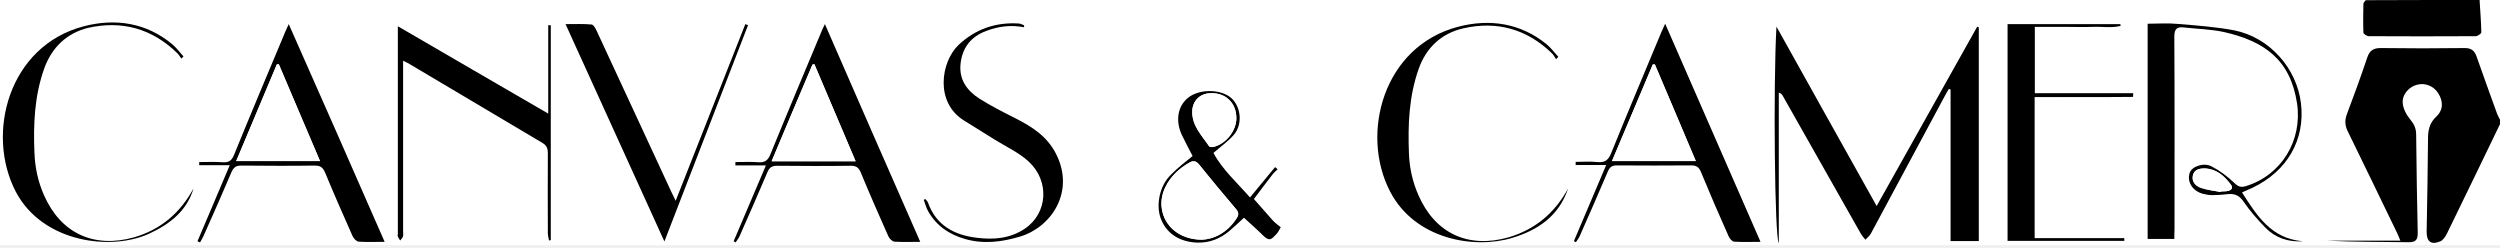
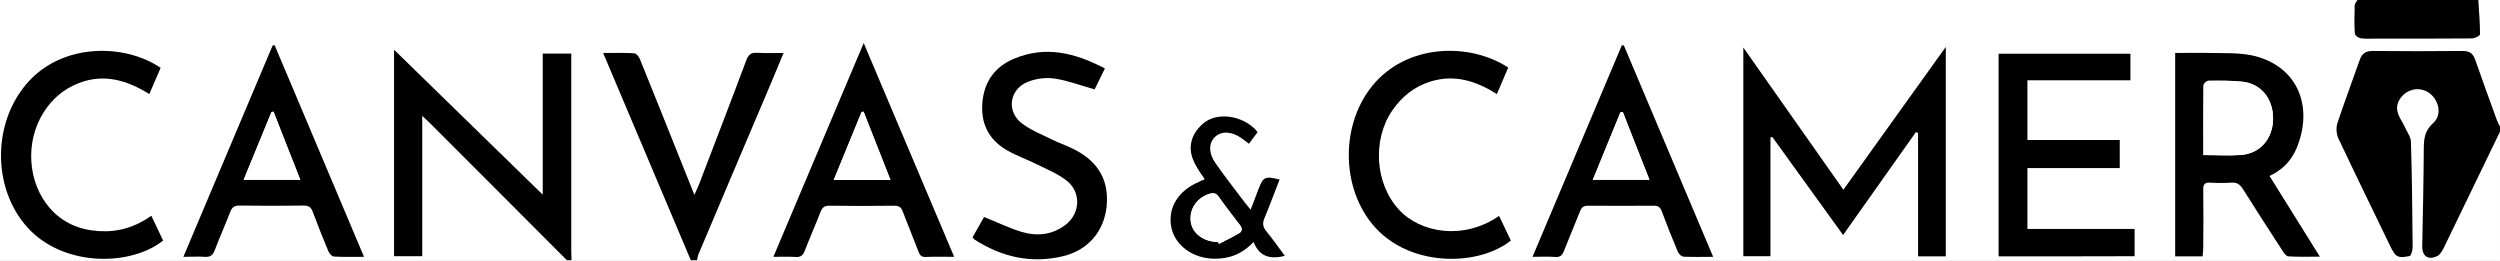
- <svg xmlns="http://www.w3.org/2000/svg" version="1.1" id="Layer_1" x="0px" y="0px" viewBox="0 0 1285 127" style="enable-background:new 0 0 1285 127;" xml:space="preserve">
+ <svg xmlns="http://www.w3.org/2000/svg" version="1.1" id="Layer_1" x="0px" y="0px" viewBox="0 0 1614 168" style="enable-background:new 0 0 1614 168;" xml:space="preserve">
  <style type="text/css">
	.st0{fill:#FFFFFF;}
</style>
  <g>
-     <path class="st0" d="M1285,63.8c0,20.7,0,41.5,0,62.2c-433,0-866,0-1299,0c0-42,0-84,0-126c410,0,820,0,1230,0   c-0.4,0.6-1.2,1.2-1.2,1.8c-0.1,5-0.2,10,0,14.9c0,0.7,1.7,1.8,2.7,1.8c18.3,0.1,36.7,0.1,55,0c1,0,2.9-1.3,2.9-2   c-0.1-5.5-0.6-11-0.9-16.6c3.5,0,7,0,10.5,0c0,20.5,0,41,0,61.5c-0.5-1.1-1.2-2.2-1.6-3.3c-3.5-9.7-7.1-19.5-10.5-29.3   c-1.1-3.1-2.8-4.3-6.1-4.2c-14.4,0.1-28.7,0.2-43.1,0c-3.8-0.1-5.7,1.2-6.9,4.8c-3.3,9.8-6.8,19.6-10.5,29.2   c-1.2,3.2-1,5.9,0.5,8.9c8.5,17.3,16.8,34.6,25.2,51.9c0.6,1.2,1,2.4,1.8,4.2c-13.1,0-25.5,0-38,0c14.1,0.8,28.2,0.7,42.2,0.8   c3.9,0,4.8-1.5,4.7-5.1c-0.4-16.7-0.6-33.5-0.8-50.2c0-3.2-1.1-5.5-3.2-8c-1.9-2.2-3.4-5.3-3.7-8.2c-0.4-4.5,3.4-8.6,7.6-9.5   c4.1-0.9,8.4,0.9,10.7,4.5c2.5,4.1,2.5,8.6-1.1,12c-3.5,3.3-4.2,6.9-4.2,11.4c-0.1,15.9-0.5,31.7-0.7,47.6c-0.1,5.1,2.2,7,6.9,5.1   c1.5-0.6,2.8-2.5,3.5-4C1266.9,101.3,1275.9,82.5,1285,63.8z M1017.1,123.9c0-37,0-73.5,0-109.9c-0.3-0.1-0.5-0.2-0.8-0.4   c-17.1,30.5-34.2,61.1-51.7,92.2c-9-16-17.5-31.3-26-46.5c-8.5-15.2-17-30.5-25.5-45.7c-1.7,30.2-0.9,108.8,1.2,111.3   c0-26.3,0-51.8,0-77.4c1.2,0.4,1.6,0.9,1.9,1.4c13.4,23.7,26.8,47.4,40.2,71c0.6,1.1,1.6,2.1,2.4,3.2c0.9-1,2.2-1.9,2.8-3.1   c12.7-23.6,25.4-47.2,38.1-70.9c0.6-1.2,1.4-2.4,2-3.5c0.3,0.1,0.6,0.2,0.9,0.3c0,26,0,52.1,0,77.9   C1007.6,123.9,1012.2,123.9,1017.1,123.9z M1117.6,122.8c0-2,0-3.5,0-5c0-33,0.1-66-0.1-99c0-4,1.4-5.1,4.9-4.7   c6.9,0.8,14,0.8,20.8,2.4c20.5,4.6,34,14.1,37.4,36.7c2.9,19-8,36.9-26.4,42.5c-2.4,0.7-3.8,0.3-5.8-1.6c-3.4-3.3-7.4-6.3-11.6-8.5   c-4.2-2.2-10.3,0-11.4,3.3c-1.4,4.6,1.5,9.3,6.8,10.7c1.6,0.4,3.2,0.7,4.8,0.7c2.6,0,5.2-0.2,7.8-0.5c3.5-0.4,6,0.5,8.2,3.7   c3.3,4.8,7.2,9.3,11.3,13.5c5.2,5.3,11.8,7.5,19.3,7c-16.1-1.3-23.6-12.9-31.3-25.1c2.2-1,3.8-1.7,5.4-2.4   c17.8-8.5,27.1-24.7,24.9-43.3c-2.1-18.1-16.2-34-34.3-37.6c-9.5-1.9-19.3-2.5-29-3.3c-5.2-0.4-10.4-0.1-15.5-0.1   c0,37.2,0,73.8,0,110.6C1108.5,122.8,1112.8,122.8,1117.6,122.8z M197.7,124.3c-16.5-37.6-32.7-74.6-49.1-112   c-0.8,1.7-1.3,2.9-1.8,4c-8.8,21.1-17.6,42.1-26.3,63.2c-1.2,3-2.8,4-5.8,3.8c-4-0.2-8-0.1-12.1-0.1c0,0.5,0,1.1,0,1.6   c5,0,9.9,0,15.7,0c-5.8,13.7-11.2,26.4-16.6,39.1c0.4,0.2,0.8,0.4,1.3,0.6c0.6-1.1,1.3-2.1,1.8-3.3c4.8-11,9.7-21.9,14.4-32.9   c1-2.4,2.3-3.3,5-3.3c12.6,0.1,25.2,0.2,37.9,0c2.9,0,4.1,1.1,5.2,3.6c4.6,10.9,9.3,21.8,14.1,32.6c0.5,1.2,2,2.8,3.1,2.9   C188.5,124.5,192.8,124.3,197.7,124.3z M473,124.3c-16.5-37.6-32.7-74.6-49.1-112c-0.8,1.7-1.3,2.7-1.7,3.7   c-8.8,21.1-17.6,42.1-26.3,63.2c-1.2,3-2.7,4.3-6,4.1c-4-0.3-8-0.1-12-0.1c0,0.6,0,1.1,0,1.7c5,0,10,0,15.7,0   c-5.8,13.7-11.2,26.3-16.6,39c0.3,0.2,0.6,0.4,1,0.6c0.7-1,1.5-1.9,1.9-2.9c4.9-11.1,9.8-22.1,14.5-33.3c1-2.5,2.4-3.3,5-3.2   c12.5,0.1,25,0.2,37.5,0c3,0,4.4,0.9,5.5,3.6c4.5,10.9,9.3,21.8,14.1,32.6c0.5,1.2,2,2.8,3.1,2.8   C463.8,124.5,468.1,124.3,473,124.3z M904.9,124.3c-16.4-37.5-32.7-74.5-49.1-112c-0.8,1.9-1.4,3-1.9,4.2   c-8.6,20.7-17.4,41.4-25.8,62.2c-1.5,3.6-3.2,5.1-7.1,4.7c-3.7-0.4-7.5-0.1-11.2-0.1c0,0.5,0,1.1,0,1.6c5,0,9.9,0,15.7,0   c-5.8,13.7-11.2,26.4-16.6,39.1c0.3,0.2,0.7,0.4,1,0.6c0.6-1,1.4-1.9,1.9-3c4.9-11.1,9.8-22.1,14.5-33.3c1-2.3,2.1-3.2,4.7-3.2   c12.7,0.1,25.5,0.1,38.2,0c2.7,0,3.9,0.9,5,3.4c4.6,11,9.4,22,14.2,33c0.5,1.2,1.8,2.7,2.8,2.8C895.6,124.5,900,124.3,904.9,124.3z    M1096.4,49.8c0-0.6,0-1.2,0-1.8c-16.8,0-33.7,0-50.6,0c0-11.7,0-22.8,0-34.1c5.2,0,10.2,0,15.2,0c4.9,0,9.8,0.1,14.6,0   c4.8-0.2,9.6,0.7,14.3-0.5c0-0.3,0-0.6-0.1-0.9c-19.3,0-38.7,0-58,0c0,37.5,0,74.6,0,111.4c20.2,0,40.1,0,60,0c0-0.5,0-0.9,0-1.4   c-15.4,0-30.8,0-46.1,0c0-24.7,0-48.5,0-72.5C1062.9,49.8,1079.7,50,1096.4,49.8z M283.1,13c-0.5,0-0.9,0-1.4,0   c0,14.8,0,29.7,0,45.5c-26.3-15.3-51.6-30-77.3-44.9c0,1.5,0,2.1,0,2.7c0,34.6,0,69.2,0,103.9c0,0.5-0.1,1.1,0,1.5   c0.3,0.7,0.8,1.3,1.2,2c0.5-0.7,1.2-1.3,1.4-2c0.3-0.8,0.1-1.7,0.1-2.6c0-27.6,0-55.2,0-82.9c0-1.4,0-2.9,0-4.9   c1.3,0.6,2.1,0.9,2.8,1.4c23,13.6,45.9,27.3,68.9,40.9c2.1,1.3,2.8,2.8,2.7,5.2c-0.1,13.7-0.1,27.5,0,41.2c0,1.2,0.4,2.5,0.6,3.7   c0.3-0.1,0.6-0.1,0.9-0.2C283.1,86.7,283.1,49.8,283.1,13z M347.3,103.2c-1-2-1.6-3.2-2.2-4.5c-12.8-27.6-25.5-55.2-38.4-82.8   c-0.6-1.3-1.6-3.2-2.6-3.3c-4.3-0.4-8.6-0.2-13.4-0.2c17,37.4,33.7,74.1,50.8,111.7c14.6-37.7,28.8-74.5,43-111.2   c-0.5-0.2-0.9-0.4-1.4-0.5C371.3,42.4,359.5,72.3,347.3,103.2z M526.3,14c0.1-0.3,0.1-0.6,0.2-1c-0.9-0.3-1.7-0.8-2.6-0.9   c-11.9-0.7-22.4,2.8-31.1,11c-9.1,8.6-12.3,29.5,2.9,38.9c5.3,3.3,10.6,6.6,15.9,9.9c5.8,3.6,12.3,6.6,17.2,11.1   c10.9,10,10,26.6-2,34.6c-7.7,5.1-16.2,5.7-24.8,4.6c-11.4-1.5-20.7-6.3-24.9-18c-0.3-0.7-0.9-1.3-1.4-1.9   c-0.3,0.1-0.6,0.3-0.8,0.4c0.8,2,1.3,4.2,2.4,6.1c4.2,7.3,10.7,11.7,18.7,14c9.6,2.7,19,1.6,28.4-1.2c15.7-4.7,28.4-22.9,18.5-42.5   c-4.5-8.9-12.3-13.8-20.7-18.2c-6.3-3.2-12.7-6.4-18.7-10.2c-6.3-4-10.5-9.8-9.7-17.8c0.8-8.3,5.2-14.1,13.2-17   C513.2,13.6,519.6,12.7,526.3,14z M99.5,96.8c-6.8,12.6-16.8,21.1-30.7,25.1c-20.6,5.9-37.6-2.1-46.3-21.7   c-3.1-6.9-4.6-14.2-4.9-21.8c-0.5-14.7,0.1-29.2,5-43.2C26.6,24.3,34.4,17,45.5,14.5c17.4-4,32.9,0.4,45.8,13   c0.8,0.8,1.4,1.8,2.1,2.8c0.4-0.4,0.7-0.7,1.1-1.1c-1.9-2.1-3.5-4.5-5.7-6.2C75.3,11.7,59.3,9.4,43.2,13.6   c-38.9,10.1-50.6,55.2-35,85c13.9,26.5,49.6,30.7,69,21.4C87.5,115.1,96,108.4,99.5,96.8z M806,96.9c-6.8,12.5-16.8,21.1-30.7,25   c-20.7,5.9-37.7-2-46.3-21.6c-3-6.8-4.6-13.9-4.9-21.4c-0.6-14.8,0-29.5,5-43.6c3.9-11,11.7-18.2,22.8-20.8   c17.4-4,32.9,0.3,45.8,12.9c0.8,0.8,1.3,1.9,2,2.9c0.4-0.4,0.8-0.8,1.2-1.2c-2-2.2-3.7-4.6-6-6.4c-13.4-11.1-29.3-13.3-45.3-9.1   c-38.8,10-50.7,55.2-35.1,84.9c12.8,24.3,42.8,29.7,62.6,23.7C790.6,118.3,801.4,110.9,806,96.9z M613,80.2   c-3.9,3.2-7.7,6.2-11.3,9.5c-5.7,5.3-7.9,15.8-5.1,22.9c3.1,7.6,10,11.9,18.9,12c6.2,0.1,11.5-2.1,16.1-5.9   c2.6-2.1,4.9-4.5,7.6-6.9c3.2,3,6.5,5.8,9.6,8.9c3.4,3.5,4.4,2.4,7.2-0.6c0.9-0.9,1.4-2.2,2.1-3.4c-1.6-1.3-2.9-2.2-4-3.4   c-3.3-3.6-6.5-7.4-9.8-11.1c3.1-4.2,6.3-8.3,9.4-12.4c0.8-1,1.9-1.9,2.8-2.9c-0.4-0.4-0.8-0.7-1.3-1.1c-4.2,5.1-8.5,10.3-12.9,15.6   c-6.7-7.7-14.2-14.3-18.8-22.9c3.7-3.2,7.4-5.9,10.4-9.2c5-5.7,3.8-15.6-2.1-19.7c-5.8-4.1-16.1-3.7-21.5,0.7   c-5.2,4.3-6.4,11.5-3.1,18.8C609.1,73,611.2,76.7,613,80.2z" />
-     <path d="M1285,63.8c-9.1,18.8-18.1,37.5-27.3,56.3c-0.8,1.6-2,3.4-3.5,4c-4.7,1.9-7,0-6.9-5.1c0.3-15.9,0.6-31.7,0.7-47.6   c0-4.4,0.7-8.1,4.2-11.4c3.7-3.4,3.7-7.9,1.1-12c-2.3-3.7-6.5-5.5-10.7-4.5c-4.2,0.9-8,5-7.6,9.5c0.2,2.8,1.8,5.9,3.7,8.2   c2.1,2.5,3.2,4.8,3.2,8c0.2,16.7,0.4,33.5,0.8,50.2c0.1,3.6-0.8,5.2-4.7,5.1c-14.1-0.2-28.2-0.1-42.2-0.8c12.4,0,24.9,0,38,0   c-0.8-1.8-1.2-3-1.8-4.2c-8.4-17.3-16.7-34.6-25.2-51.9c-1.5-3-1.7-5.7-0.5-8.9c3.7-9.7,7.2-19.4,10.5-29.2   c1.2-3.5,3.1-4.8,6.9-4.8c14.4,0.2,28.7,0.2,43.1,0c3.3,0,5,1.2,6.1,4.2c3.4,9.8,7,19.5,10.5,29.3c0.4,1.1,1,2.2,1.6,3.3   C1285,62.3,1285,63,1285,63.8z" />
-     <path d="M1274.5,0c0.3,5.5,0.8,11,0.9,16.6c0,0.7-1.9,2-2.9,2c-18.3,0.1-36.7,0.1-55,0c-0.9,0-2.7-1.2-2.7-1.8   c-0.2-5-0.1-10,0-14.9c0-0.6,0.8-1.2,1.2-1.8C1235.5,0,1255,0,1274.5,0z" />
-     <path d="M1017.1,123.9c-4.9,0-9.5,0-14.5,0c0-25.9,0-51.9,0-77.9c-0.3-0.1-0.6-0.2-0.9-0.3c-0.7,1.2-1.4,2.3-2,3.5   c-12.7,23.6-25.4,47.3-38.1,70.9c-0.6,1.2-1.9,2.1-2.8,3.1c-0.8-1-1.7-2-2.4-3.2c-13.4-23.7-26.8-47.4-40.2-71   c-0.3-0.5-0.7-1-1.9-1.4c0,25.5,0,51,0,77.4c-2.1-2.5-2.9-81-1.2-111.3c8.5,15.2,17,30.5,25.5,45.7c8.5,15.2,17,30.5,26,46.5   c17.4-31.1,34.6-61.7,51.7-92.2c0.3,0.1,0.5,0.2,0.8,0.4C1017.1,50.5,1017.1,86.9,1017.1,123.9z" />
-     <path d="M1117.6,122.8c-4.7,0-9,0-13.7,0c0-36.8,0-73.4,0-110.6c5.2,0,10.4-0.4,15.5,0.1c9.7,0.8,19.5,1.5,29,3.3   c18.1,3.6,32.2,19.5,34.3,37.6c2.2,18.7-7.1,34.8-24.9,43.3c-1.6,0.7-3.1,1.4-5.4,2.4c7.7,12.1,15.1,23.8,31.3,25.1   c-7.5,0.5-14.1-1.7-19.3-7c-4.1-4.2-8-8.7-11.3-13.5c-2.2-3.2-4.7-4.1-8.2-3.7c-2.6,0.3-5.2,0.5-7.8,0.5c-1.6,0-3.2-0.3-4.8-0.7   c-5.3-1.4-8.3-6.1-6.8-10.7c1-3.3,7.2-5.6,11.4-3.3c4.2,2.2,8.2,5.2,11.6,8.5c2,1.9,3.3,2.3,5.8,1.6c18.4-5.6,29.2-23.5,26.4-42.5   c-3.4-22.6-16.9-32-37.4-36.7c-6.8-1.5-13.8-1.6-20.8-2.4c-3.5-0.4-4.9,0.7-4.9,4.7c0.2,33,0.1,66,0.1,99   C1117.6,119.3,1117.6,120.8,1117.6,122.8z M1141.5,98.7c0-0.1,0.1-0.2,0.1-0.3c1.2-0.1,2.5,0.1,3.7-0.3c1.8-0.5,2.6-1.6,1.3-3.3   c-3.3-4.4-7.2-7.9-13.1-8.2c-3-0.1-5.7,0.5-6.4,3.8c-0.6,3.1,1.6,5.3,4.3,6.2C1134.7,97.7,1138.1,98.1,1141.5,98.7z" />
-     <path d="M197.7,124.3c-4.9,0-9.2,0.2-13.4-0.1c-1.1-0.1-2.6-1.7-3.1-2.9c-4.8-10.8-9.6-21.7-14.1-32.6c-1.1-2.5-2.3-3.6-5.2-3.6   c-12.6,0.2-25.2,0.1-37.9,0c-2.7,0-3.9,0.9-5,3.3c-4.7,11-9.5,22-14.4,32.9c-0.5,1.1-1.2,2.2-1.8,3.3c-0.4-0.2-0.8-0.4-1.3-0.6   c5.4-12.7,10.8-25.3,16.6-39.1c-5.7,0-10.7,0-15.7,0c0-0.5,0-1.1,0-1.6c4,0,8-0.2,12.1,0.1c3.1,0.2,4.6-0.8,5.8-3.8   c8.6-21.1,17.5-42.2,26.3-63.2c0.5-1.1,1-2.3,1.8-4C165,49.7,181.2,86.7,197.7,124.3z M121.4,82.8c14.6,0,28.5,0,43.1,0   c-7.2-17-14.2-33.4-21.2-49.8c-0.3,0-0.7,0.1-1,0.1C135.4,49.6,128.4,66,121.4,82.8z" />
-     <path d="M473,124.3c-4.9,0-9.1,0.2-13.3-0.1c-1.1-0.1-2.6-1.6-3.1-2.8c-4.8-10.8-9.6-21.7-14.1-32.6c-1.1-2.8-2.6-3.7-5.5-3.6   c-12.5,0.2-25,0.1-37.5,0c-2.6,0-4,0.8-5,3.2c-4.7,11.1-9.6,22.2-14.5,33.3c-0.5,1-1.3,1.9-1.9,2.9c-0.3-0.2-0.6-0.4-1-0.6   c5.4-12.6,10.8-25.3,16.6-39c-5.7,0-10.7,0-15.7,0c0-0.6,0-1.1,0-1.7c4,0,8-0.2,12,0.1c3.3,0.2,4.8-1.1,6-4.1   c8.6-21.1,17.5-42.2,26.3-63.2c0.4-1,0.9-2,1.7-3.7C440.3,49.7,456.4,86.7,473,124.3z M396.6,82.9c14.6,0,28.5,0,43.2,0   c-7.2-17-14.2-33.5-21.2-49.9c-0.3,0.1-0.7,0.1-1,0.2C410.6,49.5,403.7,65.9,396.6,82.9z" />
-     <path d="M904.9,124.3c-5,0-9.3,0.2-13.6-0.1c-1-0.1-2.3-1.6-2.8-2.8c-4.9-10.9-9.6-21.9-14.2-33c-1-2.4-2.2-3.4-5-3.4   c-12.7,0.1-25.5,0.1-38.2,0c-2.6,0-3.7,0.9-4.7,3.2c-4.7,11.1-9.6,22.2-14.5,33.3c-0.5,1.1-1.3,2-1.9,3c-0.3-0.2-0.7-0.4-1-0.6   c5.4-12.7,10.8-25.4,16.6-39.1c-5.8,0-10.8,0-15.7,0c0-0.5,0-1.1,0-1.6c3.7,0,7.5-0.3,11.2,0.1c3.9,0.4,5.7-1.1,7.1-4.7   c8.4-20.8,17.2-41.5,25.8-62.2c0.5-1.1,1-2.3,1.9-4.2C872.3,49.8,888.5,86.8,904.9,124.3z M850.6,33.1c-0.4,0-0.7,0-1.1,0   c-6.9,16.5-13.9,32.9-21,49.7c14.6,0,28.5,0,43.1,0C864.5,65.9,857.6,49.5,850.6,33.1z" />
-     <path d="M1096.4,49.8c-16.8,0.2-33.5,0-50.6,0.1c0,24,0,47.8,0,72.5c15.4,0,30.8,0,46.1,0c0,0.5,0,0.9,0,1.4c-19.9,0-39.8,0-60,0   c0-36.8,0-74,0-111.4c19.3,0,38.6,0,58,0c0,0.3,0,0.6,0.1,0.9c-4.7,1.2-9.5,0.3-14.3,0.5c-4.9,0.2-9.7,0-14.6,0c-5,0-10,0-15.2,0   c0,11.4,0,22.4,0,34.1c16.9,0,33.7,0,50.6,0C1096.4,48.6,1096.4,49.2,1096.4,49.8z" />
-     <path d="M283.1,13c0,36.8,0,73.6,0,110.4c-0.3,0.1-0.6,0.1-0.9,0.2c-0.2-1.2-0.6-2.5-0.6-3.7c0-13.7-0.1-27.5,0-41.2   c0-2.4-0.6-3.9-2.7-5.2c-23-13.6-46-27.3-68.9-40.9c-0.7-0.4-1.5-0.7-2.8-1.4c0,2,0,3.4,0,4.9c0,27.6,0,55.2,0,82.9   c0,0.9,0.2,1.8-0.1,2.6c-0.2,0.7-0.9,1.3-1.4,2c-0.4-0.6-0.9-1.3-1.2-2c-0.2-0.4,0-1,0-1.5c0-34.6,0-69.2,0-103.9   c0-0.6,0-1.2,0-2.7c25.7,15,51,29.6,77.3,44.9c0-15.8,0-30.7,0-45.5C282.2,13,282.6,13,283.1,13z" />
-     <path d="M347.3,103.2c12.2-30.9,24-60.8,35.8-90.8c0.5,0.2,0.9,0.4,1.4,0.5c-14.2,36.7-28.4,73.5-43,111.2   c-17.1-37.6-33.8-74.3-50.8-111.7c4.9,0,9.2-0.2,13.4,0.2c1,0.1,2,2,2.6,3.3c12.8,27.6,25.6,55.2,38.4,82.8   C345.7,99.9,346.3,101.1,347.3,103.2z" />
-     <path d="M526.3,14c-6.7-1.3-13.1-0.5-19.4,1.9c-8,3-12.3,8.7-13.2,17c-0.8,8,3.3,13.7,9.7,17.8c6,3.8,12.4,7,18.7,10.2   c8.5,4.3,16.2,9.3,20.7,18.2c10,19.7-2.7,37.8-18.5,42.5c-9.4,2.8-18.8,4-28.4,1.2c-8-2.3-14.5-6.7-18.7-14c-1.1-1.8-1.6-4-2.4-6.1   c0.3-0.1,0.6-0.3,0.8-0.4c0.5,0.6,1.2,1.2,1.4,1.9c4.2,11.7,13.5,16.6,24.9,18c8.6,1.1,17.1,0.5,24.8-4.6c11.9-8,12.9-24.6,2-34.6   c-5-4.6-11.4-7.5-17.2-11.1c-5.3-3.3-10.6-6.6-15.9-9.9c-15.2-9.3-12-30.2-2.9-38.9c8.7-8.2,19.2-11.8,31.1-11   c0.9,0.1,1.7,0.6,2.6,0.9C526.4,13.4,526.4,13.7,526.3,14z" />
-     <path d="M99.5,96.8c-3.5,11.6-12,18.2-22.4,23.1c-19.4,9.2-55.1,5.1-69-21.4c-15.5-29.7-3.8-74.9,35-85c16.1-4.2,32.1-1.9,45.5,9.3   c2.1,1.8,3.8,4.1,5.7,6.2c-0.4,0.4-0.7,0.7-1.1,1.1c-0.7-0.9-1.2-2-2.1-2.8c-12.9-12.6-28.4-16.9-45.8-13   C34.4,17,26.6,24.3,22.7,35.3c-5,14-5.6,28.5-5,43.2c0.3,7.6,1.8,14.8,4.9,21.8c8.6,19.6,25.6,27.5,46.3,21.7   C82.7,118,92.7,109.4,99.5,96.8z" />
-     <path d="M806,96.9c-4.7,14.1-15.5,21.4-28.8,25.4c-19.8,5.9-49.9,0.6-62.6-23.7c-15.6-29.7-3.7-74.9,35.1-84.9   c16-4.1,31.8-1.9,45.3,9.1c2.2,1.8,4,4.3,6,6.4c-0.4,0.4-0.8,0.8-1.2,1.2c-0.7-1-1.2-2.1-2-2.9c-12.9-12.6-28.4-16.9-45.8-12.9   c-11.1,2.6-18.9,9.8-22.8,20.8c-5,14.1-5.6,28.8-5,43.6c0.3,7.5,1.9,14.6,4.9,21.4c8.6,19.6,25.6,27.5,46.3,21.6   C789.2,117.9,799.2,109.4,806,96.9z" />
-     <path d="M613,80.2c-1.8-3.5-3.8-7.2-5.6-11c-3.3-7.3-2-14.5,3.1-18.8c5.4-4.5,15.7-4.8,21.5-0.7c5.8,4.1,7.1,14.1,2.1,19.7   c-2.9,3.3-6.6,5.9-10.4,9.2c4.6,8.6,12.1,15.2,18.8,22.9c4.4-5.3,8.7-10.5,12.9-15.6c0.4,0.4,0.8,0.7,1.3,1.1   c-0.9,0.9-2,1.8-2.8,2.9c-3.2,4.1-6.3,8.3-9.4,12.4c3.3,3.7,6.5,7.4,9.8,11.1c1.1,1.2,2.4,2.1,4,3.4c-0.7,1.2-1.2,2.4-2.1,3.4   c-2.8,3-3.7,4.1-7.2,0.6c-3.1-3.1-6.4-5.9-9.6-8.9c-2.7,2.5-5.1,4.8-7.6,6.9c-4.7,3.9-9.9,6-16.1,5.9c-9-0.2-15.9-4.4-18.9-12   c-2.9-7.1-0.7-17.5,5.1-22.9C605.2,86.3,609.1,83.4,613,80.2z M617.9,123.2c5.9-0.2,13-3.5,17.8-11.2c1.1-1.8,0.9-3-0.4-4.6   c-6.4-7.5-12.7-15-18.8-22.7c-1.6-1.9-2.9-2.4-5.1-1.2c-5.3,3-9.7,7.1-12.4,12.6C592.8,108.9,601.3,123.2,617.9,123.2z M635.5,60.7   c0-7.8-5.5-13.1-13.3-12.8c-5.5,0.2-9.3,4-9.4,9.5c-0.1,7.4,5,12.3,8.7,17.8c0.3,0.4,1.6,0.5,2.3,0.3   C630.2,73.9,635.5,67.2,635.5,60.7z" />
-     <path class="st0" d="M1141.5,98.7c-3.4-0.7-6.9-1-10.1-2.1c-2.7-0.9-4.9-3.1-4.3-6.2c0.6-3.3,3.4-3.9,6.4-3.8   c5.9,0.3,9.7,3.9,13.1,8.2c1.3,1.7,0.5,2.9-1.3,3.3c-1.2,0.3-2.5,0.2-3.7,0.3C1141.6,98.5,1141.6,98.6,1141.5,98.7z" />
-     <path class="st0" d="M121.4,82.8c7.1-16.8,14-33.2,20.9-49.7c0.3,0,0.7-0.1,1-0.1c7,16.4,13.9,32.8,21.2,49.8   C149.9,82.8,136,82.8,121.4,82.8z" />
-     <path class="st0" d="M396.6,82.9c7.2-17,14.1-33.4,21-49.7c0.3-0.1,0.7-0.1,1-0.2c7,16.4,14,32.9,21.2,49.9   C425.1,82.9,411.2,82.9,396.6,82.9z" />
-     <path class="st0" d="M850.6,33.1c7,16.4,13.9,32.7,21.1,49.7c-14.6,0-28.6,0-43.1,0c7.1-16.8,14-33.3,21-49.7   C849.9,33.1,850.3,33.1,850.6,33.1z" />
-     <path class="st0" d="M617.9,123.2c-16.6,0-25.1-14.2-18.9-27c2.7-5.5,7.1-9.6,12.4-12.6c2.1-1.2,3.5-0.8,5.1,1.2   c6.2,7.7,12.5,15.2,18.8,22.7c1.4,1.6,1.6,2.8,0.4,4.6C630.9,119.7,623.8,122.9,617.9,123.2z" />
-     <path class="st0" d="M635.5,60.7c0,6.5-5.3,13.2-11.7,14.8c-0.7,0.2-2,0.1-2.3-0.3c-3.7-5.5-8.7-10.4-8.7-17.8   c0.1-5.5,3.8-9.4,9.4-9.5C630,47.6,635.4,52.9,635.5,60.7z" />
+     <path class="st0" d="M446,168c-25.7,0-51.3,0-77,0c-0.1-2-0.1-4-0.2-6c0-40.5,0-81,0-121.4c0-1.9,0-3.9,0-6c-6.5,0-12.3,0-18.4,0   c0,30.6,0,60.9,0,91.1c-32.3-31.5-64.4-62.8-96-93.6c0,43.9,0,88.6,0,133.3c6.3,0,12.2,0,18.2,0c0-30.1,0-59.8,0-90.6   c2,1.9,3.4,3.2,4.8,4.5c14.1,14.1,28.3,28.3,42.4,42.4c15.4,15.4,30.8,30.9,46.2,46.3c-122,0-244,0-366,0C0,112,0,56,0,0   c507.3,0,1014.7,0,1522,0c-0.6,1.1-1.8,2.3-1.8,3.4c-0.2,6.1-0.3,12.3,0.1,18.4c0.1,1.1,2.3,2.8,3.7,2.9c3.6,0.4,7.3,0.2,11,0.2   c20.3,0,40.6,0.1,60.8-0.1c1.9,0,5.3-1.8,5.3-2.7c0-7.4-0.6-14.7-1.1-22.1c4.7,0,9.3,0,14,0c0,27.3,0,54.7,0,82   c-0.7-1.5-1.5-2.9-2.1-4.4c-4.7-13-9.5-25.9-14-39c-1.4-4.1-3.7-5.7-8.1-5.7c-19.3,0.2-38.7,0.2-58,0c-4.6,0-7,1.5-8.5,5.9   c-4.6,13.5-9.8,26.9-14.3,40.5c-1,3-0.8,7.1,0.5,9.9c11,23.5,22.5,46.8,33.8,70.2c0.7,1.3,1.4,2.6,2.2,3.9c2.6,3.9,6.6,2.6,10,2   c1-0.2,2-3.8,2-5.8c-0.2-22.7-0.4-45.3-1.1-68c-0.1-3.2-2.6-6.4-4-9.6c-1.7-3.7-4.5-7.2-4.9-11c-0.7-6,4.2-11.5,9.8-12.9   c5.4-1.4,11.3,0.9,14.4,5.6c3.5,5.4,3.7,11.7-1.1,16c-5.3,4.8-5.9,10.2-5.9,16.6c-0.2,20.8-0.6,41.6-1,62.5   c-0.1,6.6,3.8,9.5,9.7,6.6c1.8-0.9,3.3-3.3,4.2-5.3c12.2-25,24.2-50,36.3-75c0,27.7,0,55.3,0,83c-388,0-776,0-1164,0   c0.3-1.3,0.4-2.6,0.9-3.8c14.9-35.1,29.8-70.1,44.6-105.2c3.4-8.1,6.8-16.2,10.4-24.8c-6.2,0-11.6,0.2-17.1-0.1   c-3.7-0.2-5.5,1-6.9,4.6c-10.2,27.1-20.6,54.1-30.9,81.1c-0.7,1.7-1.5,3.3-2.7,6c-2.8-7-5.2-12.9-7.5-18.7c-9.2-23-18.4-46-27.7-69   c-0.6-1.5-2.3-3.7-3.6-3.7c-6.4-0.4-12.9-0.2-20.1-0.2C408.5,79.2,427.2,123.6,446,168z M1189.9,151.7c16-22.6,31.5-44.5,46.9-66.4   c0.5,0.2,0.9,0.3,1.4,0.5c0,26.5,0,53,0,79.7c6.3,0,11.9,0,17.9,0c0-44.7,0-89.3,0-135.2c-22.4,31.2-44,61.4-66.1,92.2   c-21.7-30.8-42.8-60.8-64.6-91.8c0,45.8,0,90.3,0,134.7c5.9,0,11.4,0,17.5,0c0-25.7,0-51.2,0-76.7c0.4-0.1,0.8-0.2,1.2-0.3   C1159.3,109.3,1174.4,130.2,1189.9,151.7z M1465.2,113.6c10-4.7,15.9-12.3,19.2-22.2c8.8-26.9-3.9-50.3-31.3-55.7   c-8.4-1.7-17.2-1.2-25.8-1.4c-7.6-0.2-15.2,0-22.9,0c0,44.1,0,87.7,0,131.3c6.1,0,11.7,0,17.7,0c0.1-2.1,0.3-4.1,0.4-6   c0-12.3,0.1-24.7,0-37c0-3.4,0.8-4.8,4.4-4.6c4.6,0.3,9.3,0.3,14,0c3.5-0.2,5.4,1.3,7.2,4.1c8.4,13.4,17,26.7,25.6,39.9   c0.9,1.4,2.4,3.5,3.7,3.6c6.5,0.4,13.1,0.2,20.4,0.2C1486.7,148,1476.1,131.1,1465.2,113.6z M1290.3,165.5c29.4,0,58.4,0,87.8,0   c0-5.9,0-11.4,0-17.6c-23.3,0-46.2,0-69.2,0c0-13.3,0-26.1,0-39.3c20.1,0,39.8,0,59.6,0c0-6.1,0-11.7,0-18.1c-20.1,0-39.9,0-59.6,0   c0-13.2,0-25.6,0-38.6c22.5,0,44.5,0,66.5,0c0-6.2,0-11.8,0-17.1c-28.6,0-56.9,0-85.1,0C1290.3,78.5,1290.3,121.9,1290.3,165.5z    M989.4,165.8c5.4,0,10-0.2,14.7,0.1c3,0.2,4.4-1,5.5-3.7c3.4-8.7,7.1-17.2,10.5-25.9c1-2.5,2.3-3.6,5.1-3.5   c14.2,0.2,28.3,0.2,42.5,0c2.8,0,4.1,1,5.1,3.5c3.4,8.9,6.9,17.7,10.5,26.4c0.6,1.3,2.3,2.9,3.6,3c6.1,0.3,12.2,0.1,19.1,0.1   c-19.4-45.9-38.6-91.2-57.7-136.6c-0.4,0.1-0.9,0.1-1.3,0.2C1027.9,74.7,1008.8,119.9,989.4,165.8z M616,165.8   c-19.4-46-38.6-91.3-58.3-138c-19.8,46.8-38.9,92.2-58.3,138c5.4,0,9.9-0.2,14.3,0.1c3.2,0.2,4.8-1,5.9-3.9   c3.3-8.5,7-16.9,10.3-25.4c1.1-2.7,2.5-3.8,5.5-3.8c14,0.2,28,0.2,42,0c3,0,4.5,0.9,5.5,3.7c3.3,8.7,6.8,17.3,10.2,26   c0.9,2.3,1.9,3.5,4.6,3.4C603.5,165.6,609.3,165.8,616,165.8z M118.4,165.8c5.1,0,9.5-0.2,13.7,0.1c3.5,0.2,5.4-0.8,6.6-4.2   c3.1-8.4,6.8-16.6,10.1-25c1.1-2.9,2.7-4,5.9-3.9c13.8,0.2,27.6,0.2,41.5,0c3.2,0,4.8,1.1,5.8,4c3.2,8.6,6.6,17.1,10.1,25.5   c0.6,1.4,2.2,3.3,3.4,3.4c6.2,0.3,12.5,0.2,19.6,0.2c-19.4-46-38.6-91.3-57.7-136.6c-0.4,0.1-0.8,0.1-1.3,0.2   C156.9,74.6,137.8,119.9,118.4,165.8z M713.3,44.2c-19.2-10.1-38.4-14.8-58.8-6.3c-12,5-18.9,14.5-20.2,27.5   c-1.4,13.7,3.9,24.5,15.8,31.5c6,3.5,12.7,5.8,18.9,8.9c6.6,3.3,13.8,6.2,19.6,10.7c9.5,7.3,8.9,21.2-0.6,28.5   c-8.5,6.6-18.5,7.6-28.5,4.6c-8.2-2.5-15.9-6.2-24.2-9.6c-2.2,4-4.8,8.6-7.4,13.1c0.5,0.7,0.8,1.1,1.2,1.4   c17.6,11.4,36.7,15.6,57.2,10.8c16.2-3.9,26.4-16.1,28.1-31.9c1.8-16.5-4.8-28.6-20.2-36.7c-4.7-2.5-9.8-4.2-14.6-6.5   c-6.7-3.3-13.8-6.1-19.7-10.5c-10.3-7.6-8.4-22.1,3.5-26.9c5.3-2.1,11.8-3,17.4-2.2c8.6,1.3,16.9,4.5,25.9,7   C708.6,53.8,710.8,49.4,713.3,44.2z M967.8,139.4c-23,15.9-50.8,11-64.7-3.9c-15.5-16.6-17.4-45.3-4.2-64.3   c6.2-8.9,14.2-15.3,24.6-18.5c15.6-4.8,29.4-0.3,42.8,8.1c2.6-6,5-11.6,7.3-17.1c-25-16.3-65.6-15.5-87.8,11.9   c-21.7,26.8-19.8,70.1,4.2,93.7c23.6,23.2,64.9,22.3,85.3,6.1C972.9,150.2,970.5,145,967.8,139.4z M97.7,139.3   c-10.4,7.3-21.6,10.7-34.1,9.9c-12.5-0.8-23.3-5.4-31.6-14.9c-14.4-16.5-16-43-3.8-62c5.5-8.6,13-15,22.7-18.7   c16.4-6.2,31.2-1.7,45.5,7.1c2.6-6.1,5-11.6,7.3-16.9c-23.6-16-64.3-16-86.7,10.5c-22.9,27.1-21.4,70.7,3,94.9   c23.5,23.2,64.8,22.4,85.3,6.1C102.9,150.2,100.5,145,97.7,139.3z M826.1,115.9c-9.5-2.3-10.5-1.8-13.5,6.1   c-1.6,4.2-3.3,8.4-5.1,13.3c-1.6-1.9-2.5-3-3.4-4.2c-6.5-8.7-13.2-17.2-19.4-26c-4.5-6.5-4.3-13-0.1-16.9c4.1-3.8,10.8-3.5,17,0.9   c1.6,1.1,3.1,2.3,4.8,3.6c2.1-2.8,3.9-5.2,5.6-7.5c-7.7-9.8-23.7-13.4-33.5-6.8c-3.6,2.4-7,6.5-8.5,10.6   c-3.7,10.2,2.3,18.5,7.9,26.6c-2.4,1.1-4.4,1.9-6.3,2.9c-12.1,6.1-17.9,17.3-15.1,29c2.6,11.2,13.8,19,26.7,19.4   c10,0.3,18.6-2.7,26.2-10.8c3.9,9.8,11.1,11.2,20.2,9c-4.2-5.6-8-11-12.2-16.2c-2.2-2.7-2.4-5-1-8.1   C819.8,132.6,822.9,124.2,826.1,115.9z" />
+     <path d="M1614,85c-12.1,25-24.2,50-36.3,75c-1,2-2.4,4.4-4.2,5.3c-5.9,2.9-9.9,0-9.7-6.6c0.4-20.8,0.9-41.6,1-62.5   c0-6.4,0.6-11.8,5.9-16.6c4.8-4.3,4.6-10.7,1.1-16c-3.1-4.7-9-7.1-14.4-5.6c-5.6,1.5-10.4,6.9-9.8,12.9c0.4,3.8,3.2,7.3,4.9,11   c1.4,3.2,3.9,6.4,4,9.6c0.7,22.6,0.9,45.3,1.1,68c0,2-1,5.7-2,5.8c-3.4,0.5-7.4,1.9-10-2c-0.8-1.2-1.6-2.6-2.2-3.9   c-11.3-23.4-22.7-46.7-33.8-70.2c-1.3-2.8-1.5-6.9-0.5-9.9c4.5-13.6,9.6-27,14.3-40.5c1.5-4.3,3.9-5.9,8.5-5.9   c19.3,0.2,38.7,0.2,58,0c4.4,0,6.7,1.6,8.1,5.7c4.5,13,9.3,26,14,39c0.6,1.5,1.4,2.9,2.1,4.4C1614,83,1614,84,1614,85z" />
+     <path d="M366,168c-15.4-15.4-30.8-30.9-46.2-46.3c-14.1-14.1-28.3-28.3-42.4-42.4c-1.4-1.4-2.8-2.6-4.8-4.5c0,30.8,0,60.5,0,90.6   c-6,0-11.9,0-18.2,0c0-44.7,0-89.4,0-133.3c31.6,30.8,63.7,62.1,96,93.6c0-30.2,0-60.5,0-91.1c6.1,0,12,0,18.4,0c0,2.1,0,4.1,0,6   c0,40.5,0,81,0,121.4c0,2,0.1,4,0.2,6C368,168,367,168,366,168z" />
+     <path d="M446,168c-18.8-44.4-37.5-88.8-56.6-133.8c7.2,0,13.6-0.2,20.1,0.2c1.3,0.1,3,2.2,3.6,3.7c9.3,22.9,18.5,46,27.7,69   c2.3,5.8,4.7,11.7,7.5,18.7c1.2-2.6,2-4.3,2.7-6c10.3-27,20.8-54,30.9-81.1c1.4-3.6,3.1-4.8,6.9-4.6c5.4,0.3,10.9,0.1,17.1,0.1   c-3.6,8.6-7,16.7-10.4,24.8c-14.9,35.1-29.8,70.1-44.6,105.2c-0.5,1.2-0.6,2.5-0.9,3.8C448.7,168,447.3,168,446,168z" />
+     <path d="M1600,0c0.4,7.4,1.1,14.7,1.1,22.1c0,1-3.4,2.7-5.3,2.7c-20.3,0.2-40.6,0.1-60.8,0.1c-3.7,0-7.3,0.3-11-0.2   c-1.4-0.2-3.6-1.8-3.7-2.9c-0.4-6.1-0.3-12.3-0.1-18.4c0-1.2,1.2-2.3,1.8-3.4C1548,0,1574,0,1600,0z" />
+     <path d="M1189.9,151.7c-15.5-21.5-30.6-42.4-45.7-63.3c-0.4,0.1-0.8,0.2-1.2,0.3c0,25.5,0,51,0,76.7c-6.2,0-11.6,0-17.5,0   c0-44.4,0-88.9,0-134.7c21.8,30.9,42.9,60.9,64.6,91.8c22.1-30.8,43.7-61,66.1-92.2c0,46,0,90.5,0,135.2c-6,0-11.6,0-17.9,0   c0-26.7,0-53.2,0-79.7c-0.5-0.2-0.9-0.3-1.4-0.5C1221.4,107.3,1205.9,129.2,1189.9,151.7z" />
+     <path d="M1465.2,113.6c10.9,17.4,21.4,34.3,32.5,52.1c-7.3,0-13.9,0.2-20.4-0.2c-1.3-0.1-2.8-2.1-3.7-3.6   c-8.6-13.3-17.2-26.5-25.6-39.9c-1.8-2.8-3.6-4.3-7.2-4.1c-4.6,0.3-9.3,0.3-14,0c-3.6-0.2-4.5,1.3-4.4,4.6c0.2,12.3,0.1,24.7,0,37   c0,2-0.2,3.9-0.4,6c-6.1,0-11.7,0-17.7,0c0-43.7,0-87.2,0-131.3c7.7,0,15.3-0.2,22.9,0c8.6,0.2,17.5-0.2,25.8,1.4   c27.3,5.4,40.1,28.8,31.3,55.7C1481.2,101.4,1475.2,108.9,1465.2,113.6z M1422.5,100.1c8.6,0,16.4,0.5,24.2-0.1   c12.4-0.9,20.6-10.4,20.8-23.2c0.2-12.9-7.6-22.8-19.8-24.1c-7.3-0.8-14.6-0.6-21.9-0.6c-1.1,0-3.1,1.9-3.2,3   C1422.4,70,1422.5,84.8,1422.5,100.1z" />
+     <path d="M1290.3,165.5c0-43.6,0-87,0-130.8c28.2,0,56.4,0,85.1,0c0,5.4,0,10.9,0,17.1c-22,0-44,0-66.5,0c0,13.1,0,25.5,0,38.6   c19.7,0,39.5,0,59.6,0c0,6.4,0,12,0,18.1c-19.8,0-39.6,0-59.6,0c0,13.2,0,25.9,0,39.3c23,0,45.9,0,69.2,0c0,6.2,0,11.7,0,17.6   C1348.8,165.5,1319.7,165.5,1290.3,165.5z" />
+     <path d="M989.4,165.8c19.4-45.8,38.5-91.1,57.6-136.4c0.4-0.1,0.9-0.1,1.3-0.2c19.2,45.3,38.3,90.6,57.7,136.6   c-6.9,0-13,0.2-19.1-0.1c-1.3-0.1-3.1-1.7-3.6-3c-3.7-8.7-7.2-17.5-10.5-26.4c-1-2.5-2.3-3.6-5.1-3.5c-14.2,0.1-28.3,0.1-42.5,0   c-2.8,0-4.1,1-5.1,3.5c-3.4,8.7-7.1,17.2-10.5,25.9c-1.1,2.7-2.4,3.9-5.5,3.7C999.4,165.5,994.8,165.8,989.4,165.8z M1047.7,72.3   c-0.5,0-1,0.1-1.5,0.1c-5.9,14.4-11.8,28.9-17.9,43.7c12.6,0,24.1,0,36.6,0C1058.9,101.1,1053.3,86.7,1047.7,72.3z" />
+     <path d="M616,165.8c-6.7,0-12.6-0.2-18.4,0.1c-2.7,0.1-3.7-1.1-4.6-3.4c-3.3-8.7-6.9-17.3-10.2-26c-1-2.8-2.5-3.7-5.5-3.7   c-14,0.2-28,0.2-42,0c-3,0-4.4,1.1-5.5,3.8c-3.3,8.5-7,16.9-10.3,25.4c-1.1,2.9-2.7,4.1-5.9,3.9c-4.5-0.3-9-0.1-14.3-0.1   c19.4-45.8,38.5-91.2,58.3-138C577.4,74.5,596.6,119.8,616,165.8z M574.9,116.2c-6-15.1-11.6-29.6-17.3-44.1   c-0.4,0.1-0.9,0.1-1.3,0.2c-5.9,14.4-11.9,28.9-18,43.9C550.7,116.2,562.2,116.2,574.9,116.2z" />
+     <path d="M118.4,165.8c19.4-45.9,38.5-91.1,57.6-136.4c0.4-0.1,0.8-0.1,1.3-0.2c19.1,45.3,38.3,90.6,57.7,136.6   c-7,0-13.3,0.2-19.6-0.2c-1.2-0.1-2.8-2-3.4-3.4c-3.5-8.4-6.9-16.9-10.1-25.5c-1.1-2.9-2.6-4-5.8-4c-13.8,0.2-27.6,0.2-41.5,0   c-3.2,0-4.7,1-5.9,3.9c-3.2,8.4-6.9,16.6-10.1,25c-1.3,3.4-3.2,4.5-6.6,4.2C127.9,165.5,123.5,165.8,118.4,165.8z M193.9,116.1   c-5.9-15.1-11.6-29.6-17.3-44c-0.4,0.1-0.9,0.1-1.3,0.2c-5.9,14.5-11.9,28.9-18,43.8C169.9,116.1,181.4,116.1,193.9,116.1z" />
+     <path d="M713.3,44.2c-2.6,5.2-4.7,9.7-6.6,13.5c-9-2.5-17.3-5.7-25.9-7c-5.6-0.8-12.1,0-17.4,2.2c-11.9,4.8-13.8,19.3-3.5,26.9   c5.9,4.4,13,7.2,19.7,10.5c4.8,2.3,9.9,4,14.6,6.5c15.4,8.1,21.9,20.3,20.2,36.7c-1.7,15.8-11.9,28-28.1,31.9   c-20.5,4.9-39.6,0.6-57.2-10.8c-0.4-0.3-0.6-0.7-1.2-1.4c2.6-4.5,5.1-9.1,7.4-13.1c8.3,3.3,16,7.1,24.2,9.6c10,3,19.9,2,28.5-4.6   c9.5-7.3,10.1-21.2,0.6-28.5c-5.8-4.5-12.9-7.4-19.6-10.7c-6.2-3.1-12.9-5.4-18.9-8.9c-12-6.9-17.2-17.7-15.8-31.5   c1.3-13,8.2-22.5,20.2-27.5C674.9,29.3,694.1,34.1,713.3,44.2z" />
+     <path d="M967.8,139.4c2.7,5.6,5.2,10.8,7.6,15.9c-20.4,16.2-61.7,17.1-85.3-6.1c-24-23.6-25.9-66.9-4.2-93.7   c22.2-27.4,62.8-28.2,87.8-11.9c-2.4,5.5-4.8,11.1-7.3,17.1c-13.4-8.4-27.2-12.9-42.8-8.1c-10.4,3.2-18.5,9.7-24.6,18.5   c-13.2,19-11.3,47.7,4.2,64.3C917,150.4,944.8,155.3,967.8,139.4z" />
+     <path d="M97.7,139.3c2.7,5.7,5.2,10.9,7.6,16c-20.5,16.3-61.8,17-85.3-6.1c-24.5-24.2-26-67.8-3-94.9   c22.5-26.6,63.1-26.5,86.7-10.5c-2.3,5.4-4.7,10.8-7.3,16.9C82.2,51.9,67.3,47.3,51,53.6c-9.7,3.7-17.2,10.1-22.7,18.7   c-12.2,18.9-10.6,45.4,3.8,62c8.3,9.5,19.1,14.1,31.6,14.9C76.1,150,87.3,146.7,97.7,139.3z" />
+     <path d="M826.1,115.9c-3.3,8.4-6.4,16.8-9.8,25c-1.3,3.1-1.1,5.4,1,8.1c4.2,5.1,8,10.6,12.2,16.2c-9.1,2.2-16.3,0.9-20.2-9   c-7.6,8.1-16.2,11.1-26.2,10.8c-12.8-0.4-24-8.2-26.7-19.4c-2.8-11.8,3-22.9,15.1-29c1.9-1,3.9-1.8,6.3-2.9   c-5.7-8.2-11.7-16.4-7.9-26.6c1.5-4.1,4.9-8.1,8.5-10.6c9.7-6.5,25.8-3,33.5,6.8c-1.7,2.3-3.5,4.7-5.6,7.5   c-1.7-1.3-3.2-2.5-4.8-3.6c-6.1-4.4-12.9-4.8-17-0.9c-4.2,3.9-4.4,10.4,0.1,16.9c6.2,8.9,12.9,17.4,19.4,26   c0.9,1.2,1.9,2.3,3.4,4.2c1.9-4.9,3.5-9.1,5.1-13.3C815.6,114.1,816.6,113.6,826.1,115.9z M786.4,156.2c0.2,0.4,0.4,0.8,0.6,1.2   c4.3-2.2,8.7-4.3,12.9-6.8c2.2-1.3,2.4-3.2,0.6-5.4c-4.7-6-9.4-12.1-13.8-18.4c-1.9-2.6-4-2.4-6.5-1.5c-8,2.8-12.7,10.4-11.3,18.3   C770,150.9,777.5,156.2,786.4,156.2z" />
+     <path class="st0" d="M1422.5,100.1c0-15.3-0.1-30.1,0.1-44.9c0-1.1,2-3,3.2-3c7.3-0.1,14.7-0.2,21.9,0.6   c12.2,1.3,19.9,11.2,19.8,24.1c-0.2,12.8-8.4,22.3-20.8,23.2C1438.9,100.6,1431.1,100.1,1422.5,100.1z" />
+     <path class="st0" d="M1047.7,72.3c5.6,14.4,11.3,28.8,17.2,43.8c-12.4,0-24,0-36.6,0c6.1-14.8,12-29.2,17.9-43.7   C1046.7,72.4,1047.2,72.4,1047.7,72.3z" />
+     <path class="st0" d="M574.9,116.2c-12.7,0-24.2,0-36.7,0c6.2-15,12.1-29.4,18-43.9c0.4-0.1,0.9-0.1,1.3-0.2   C563.3,86.6,568.9,101.1,574.9,116.2z" />
+     <path class="st0" d="M193.9,116.1c-12.4,0-24,0-36.6,0c6.1-14.9,12-29.4,18-43.8c0.4-0.1,0.9-0.1,1.3-0.2   C182.2,86.6,187.9,101.1,193.9,116.1z" />
+     <path class="st0" d="M786.4,156.2c-8.9,0.1-16.4-5.3-17.6-12.5c-1.3-8,3.3-15.5,11.3-18.3c2.5-0.9,4.7-1.1,6.5,1.5   c4.5,6.2,9.1,12.3,13.8,18.4c1.8,2.2,1.6,4.1-0.6,5.4c-4.2,2.4-8.6,4.5-12.9,6.8C786.8,157,786.6,156.6,786.4,156.2z" />
  </g>
</svg>
